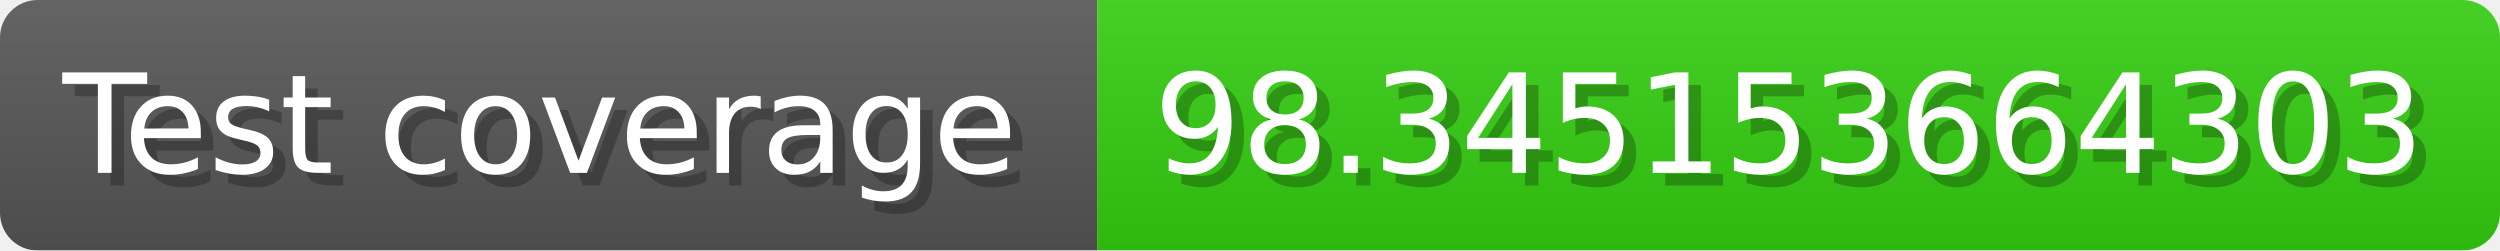
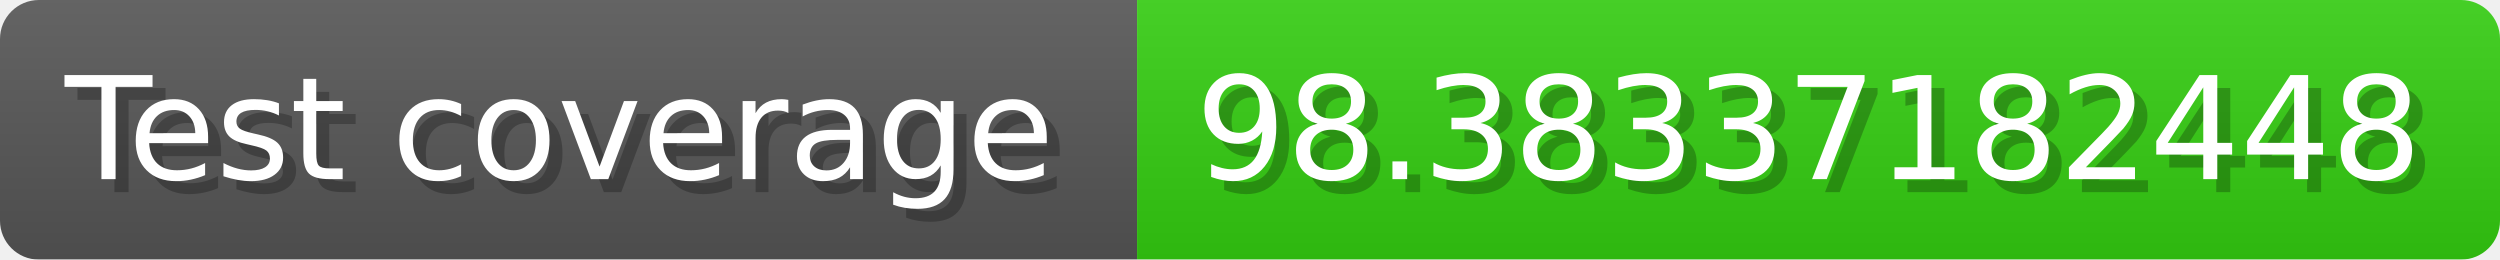
- <svg xmlns="http://www.w3.org/2000/svg" width="199.6" height="20" viewBox="0 0 1996 200" role="img" aria-label="Test coverage: 98.345153664303">
+ <svg xmlns="http://www.w3.org/2000/svg" width="192.6" height="20" viewBox="0 0 1926 200" role="img" aria-label="Test coverage: 98.38337182448">
  <linearGradient id="a" x2="0" y2="100%">
    <stop offset="0" stop-opacity=".1" stop-color="#EEE" />
    <stop offset="1" stop-opacity=".1" />
  </linearGradient>
  <mask id="m">
-     <rect width="1996" height="200" rx="30" fill="#FFF" />
+     <rect width="1926" height="200" rx="30" fill="#FFF" />
  </mask>
  <g mask="url(#m)">
    <rect width="876" height="200" fill="#555" />
-     <rect width="1120" height="200" fill="#3C1" x="876" />
-     <rect width="1996" height="200" fill="url(#a)" />
+     <rect width="1050" height="200" fill="#3C1" x="876" />
+     <rect width="1926" height="200" fill="url(#a)" />
  </g>
  <g aria-hidden="true" fill="#fff" text-anchor="start" font-family="Verdana,DejaVu Sans,sans-serif" font-size="110">
    <text x="60" y="148" textLength="776" fill="#000" opacity="0.25">Test coverage</text>
    <text x="50" y="138" textLength="776">Test coverage</text>
-     <text x="931" y="148" textLength="1020" fill="#000" opacity="0.25">98.345153664303</text>
-     <text x="921" y="138" textLength="1020">98.345153664303</text>
+     <text x="931" y="148" textLength="950" fill="#000" opacity="0.25">98.38337182448</text>
+     <text x="921" y="138" textLength="950">98.38337182448</text>
  </g>
</svg>
